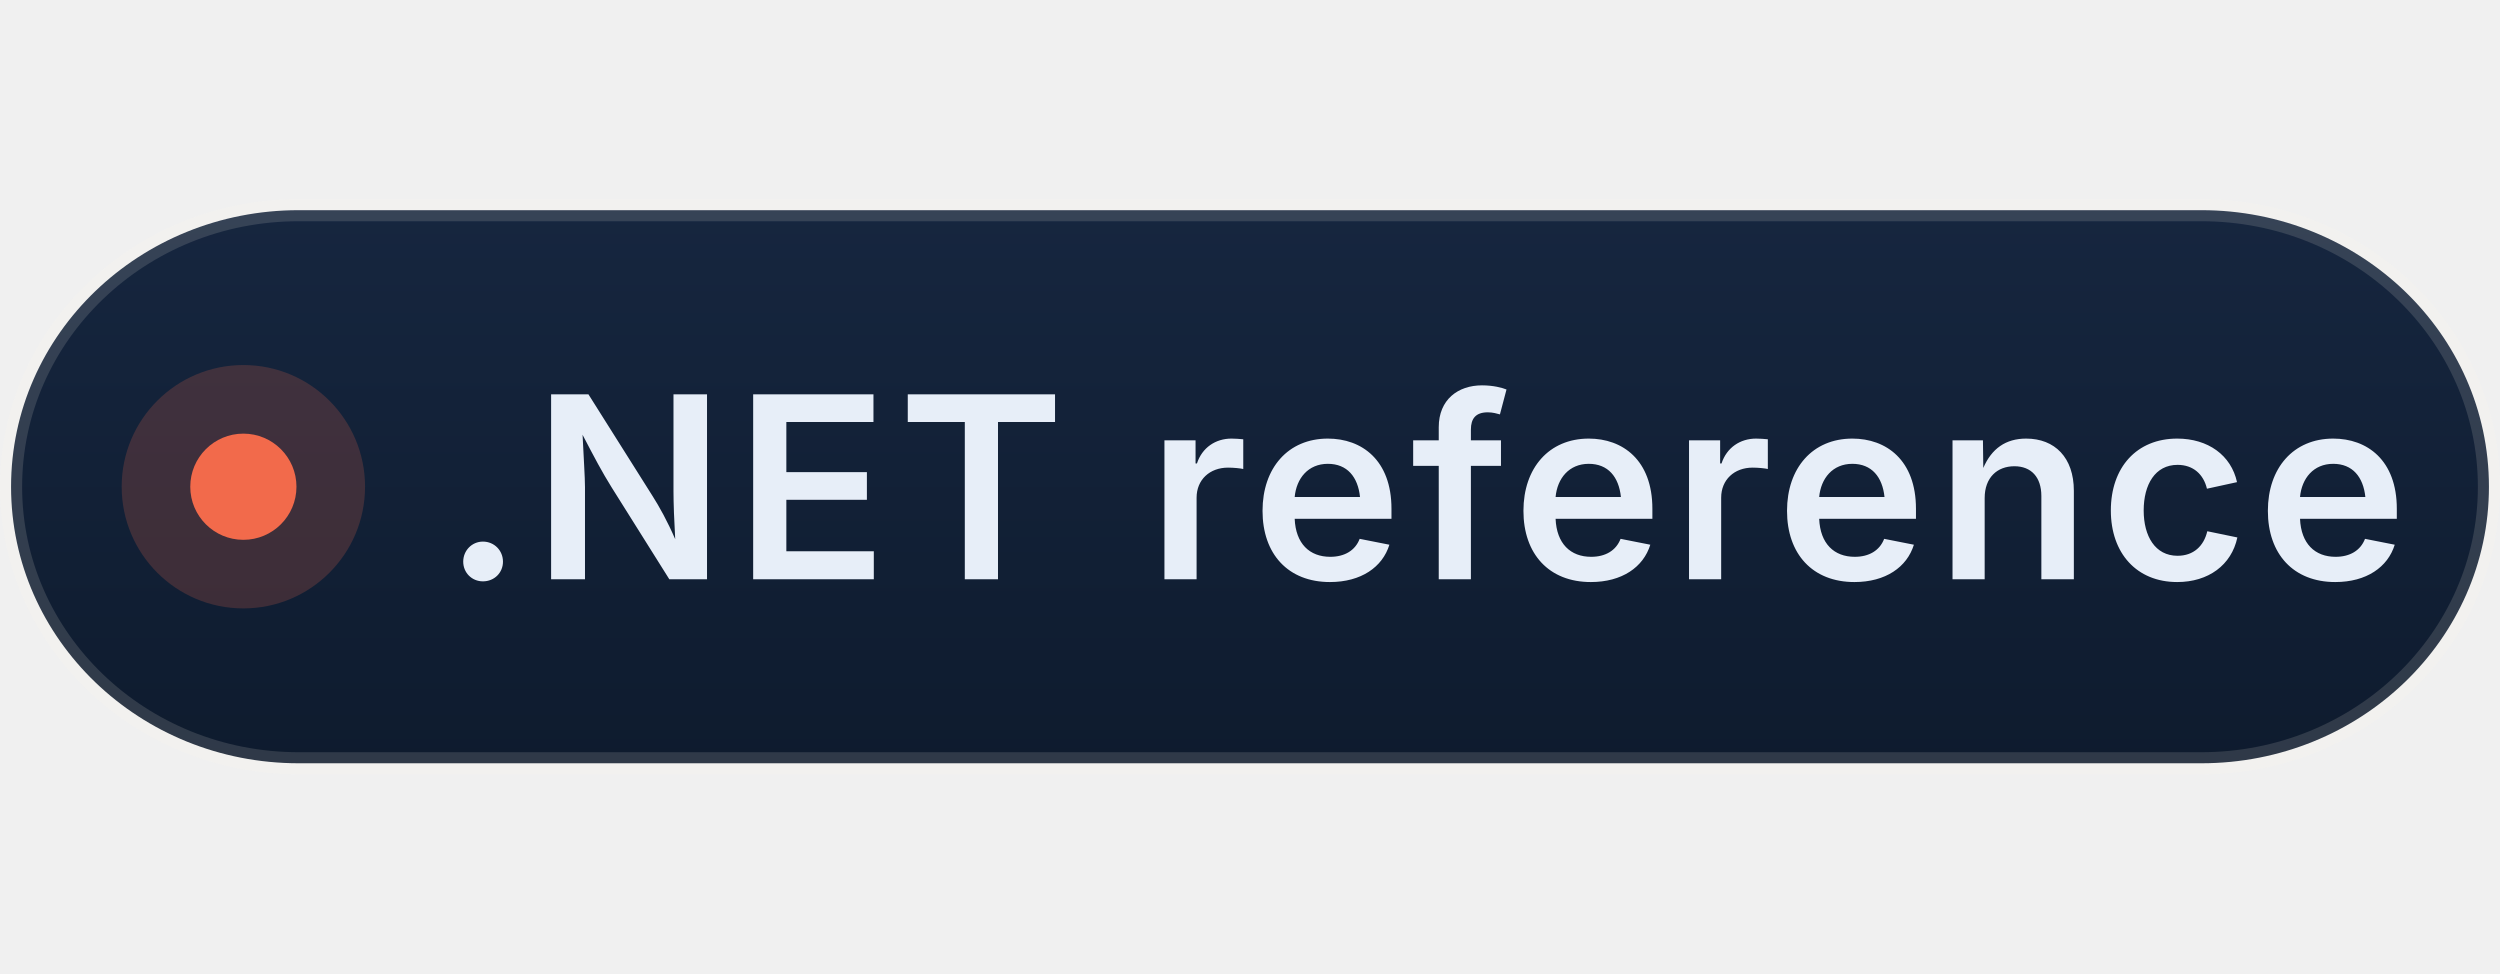
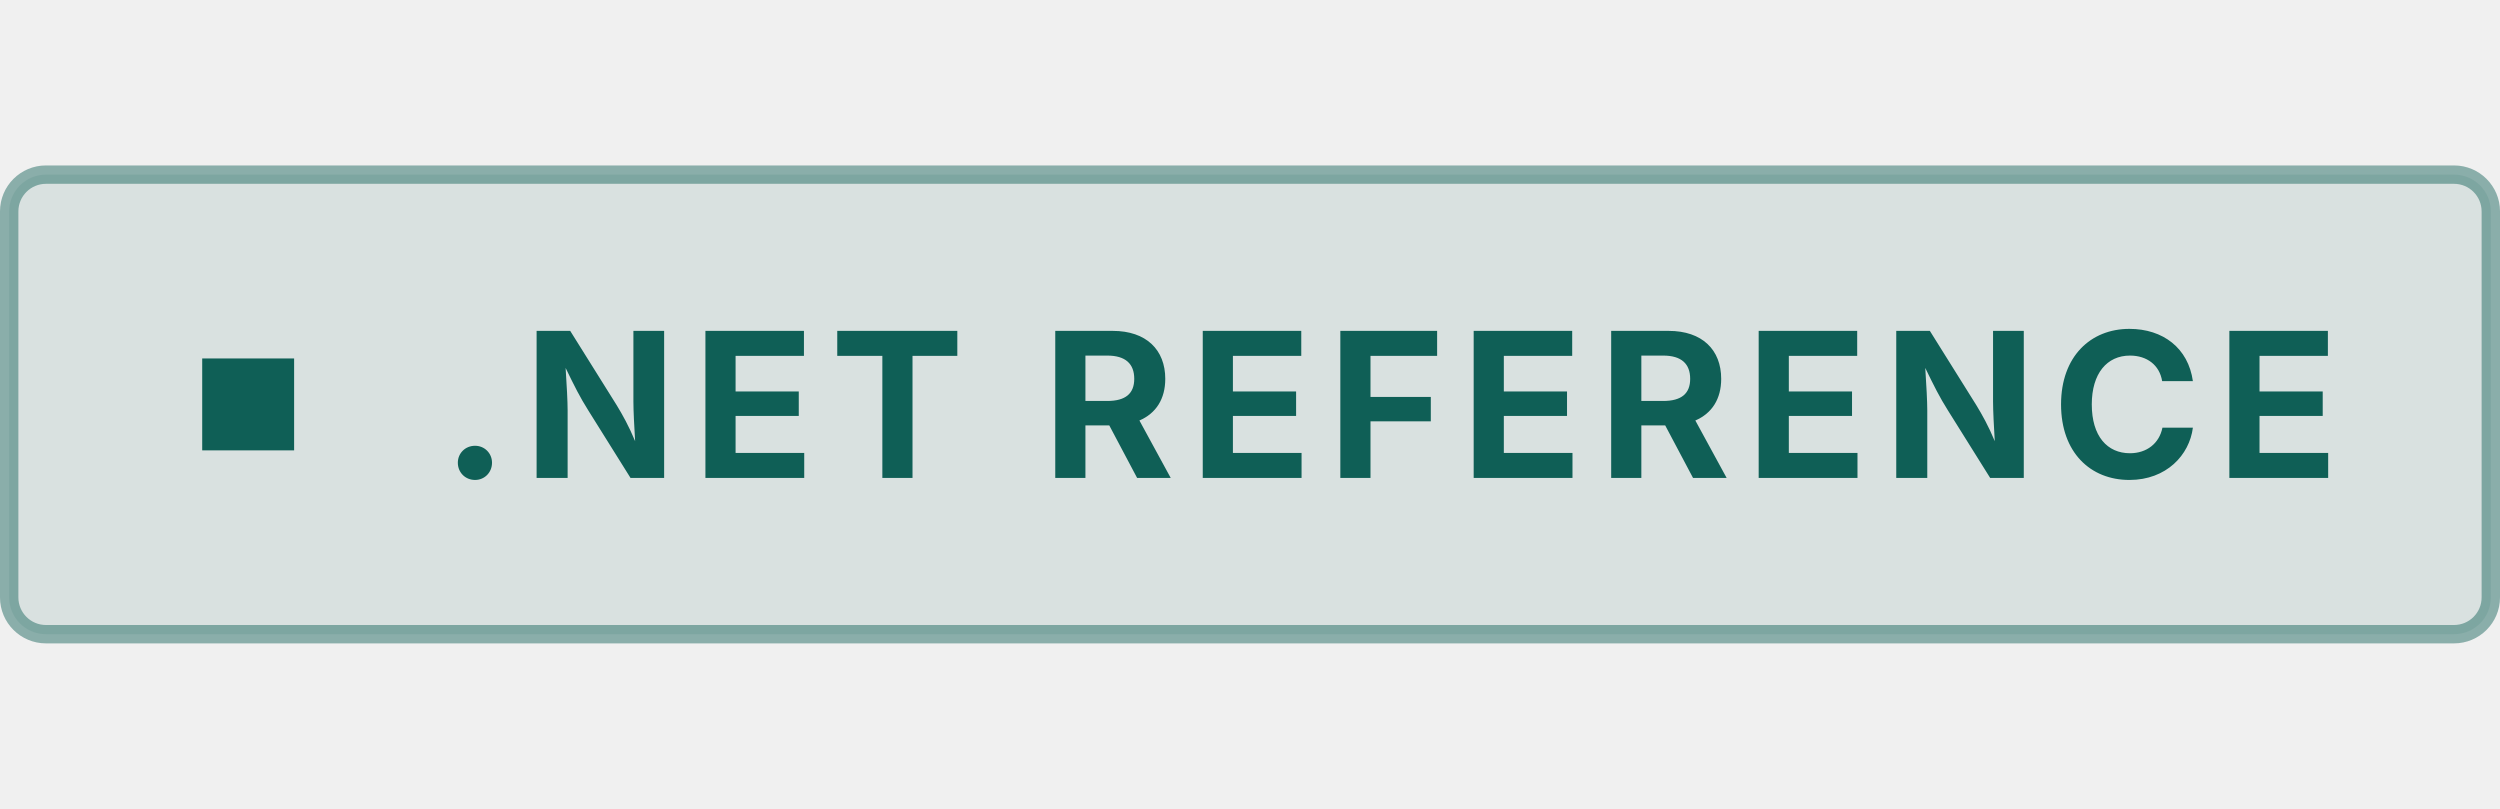
- <svg xmlns="http://www.w3.org/2000/svg" width="113" height="44" viewBox="0 0 113 44" role="img" aria-label=".NET reference">
-   <defs>
-     <linearGradient id="face" x1="0" y1="0" x2="0" y2="1">
-       <stop offset="0" stop-color="#16263f" />
-       <stop offset="1" stop-color="#0e1b2e" />
-     </linearGradient>
-   </defs>
-   <rect x="0.5" y="9.5" width="112" height="25" rx="13" fill="url(#face)" stroke="rgba(251, 243, 228, 0.14)" stroke-width="1" />
-   <circle cx="11" cy="22" r="5.5" fill="rgba(242, 106, 75, 0.2)" />
-   <circle cx="11" cy="22" r="2.4" fill="#f26a4b" />
-   <text x="20" y="22" dominant-baseline="central" font-family="Segoe UI, Inter, -apple-system, BlinkMacSystemFont, Helvetica, Arial, sans-serif" font-size="11.5" font-weight="600" letter-spacing="0.4" fill="#e7eef8">.NET reference</text>
+ <svg xmlns="http://www.w3.org/2000/svg" width="136" height="44" viewBox="0 0 136 44" role="img" aria-label=".NET reference">
+   <style>
+     .paper { fill: #fbfaf6; }
+     .rule { stroke: #d7d4cc; }
+     .band { fill: #0f5f56; }
+     .ink { fill: #141414; }
+     .accent { fill: #0f5f56; }
+     .accent-rule { stroke: rgba(15, 95, 86, 0.45); }
+     .tint { fill: rgba(15, 95, 86, 0.1); }
+     .s-accent { stroke: #0f5f56; }
+     .on-band { fill: #ffffff; }
+     .s-on-band { stroke: #ffffff; }
+     @media (prefers-color-scheme: dark) {
+       .paper { fill: #191a17; }
+       .rule { stroke: #3a3b35; }
+       .band { fill: #0d4d46; }
+       .ink { fill: #eae8e1; }
+       .accent { fill: #5ec6b0; }
+       .accent-rule { stroke: rgba(94, 198, 176, 0.45); }
+       .tint { fill: rgba(94, 198, 176, 0.1); }
+       .s-accent { stroke: #5ec6b0; }
+     }
+   </style>
+   <rect x="0.5" y="9.5" width="135" height="25" rx="2" class="tint accent-rule" stroke-width="1" />
+   <rect x="11" y="19.5" width="5" height="5" class="accent" />
+   <text x="24" y="22" dominant-baseline="central" font-family="Segoe UI, Inter, -apple-system, BlinkMacSystemFont, Helvetica, Arial, sans-serif" font-size="11" font-weight="700" letter-spacing="0.8" class="accent">.NET REFERENCE</text>
</svg>
